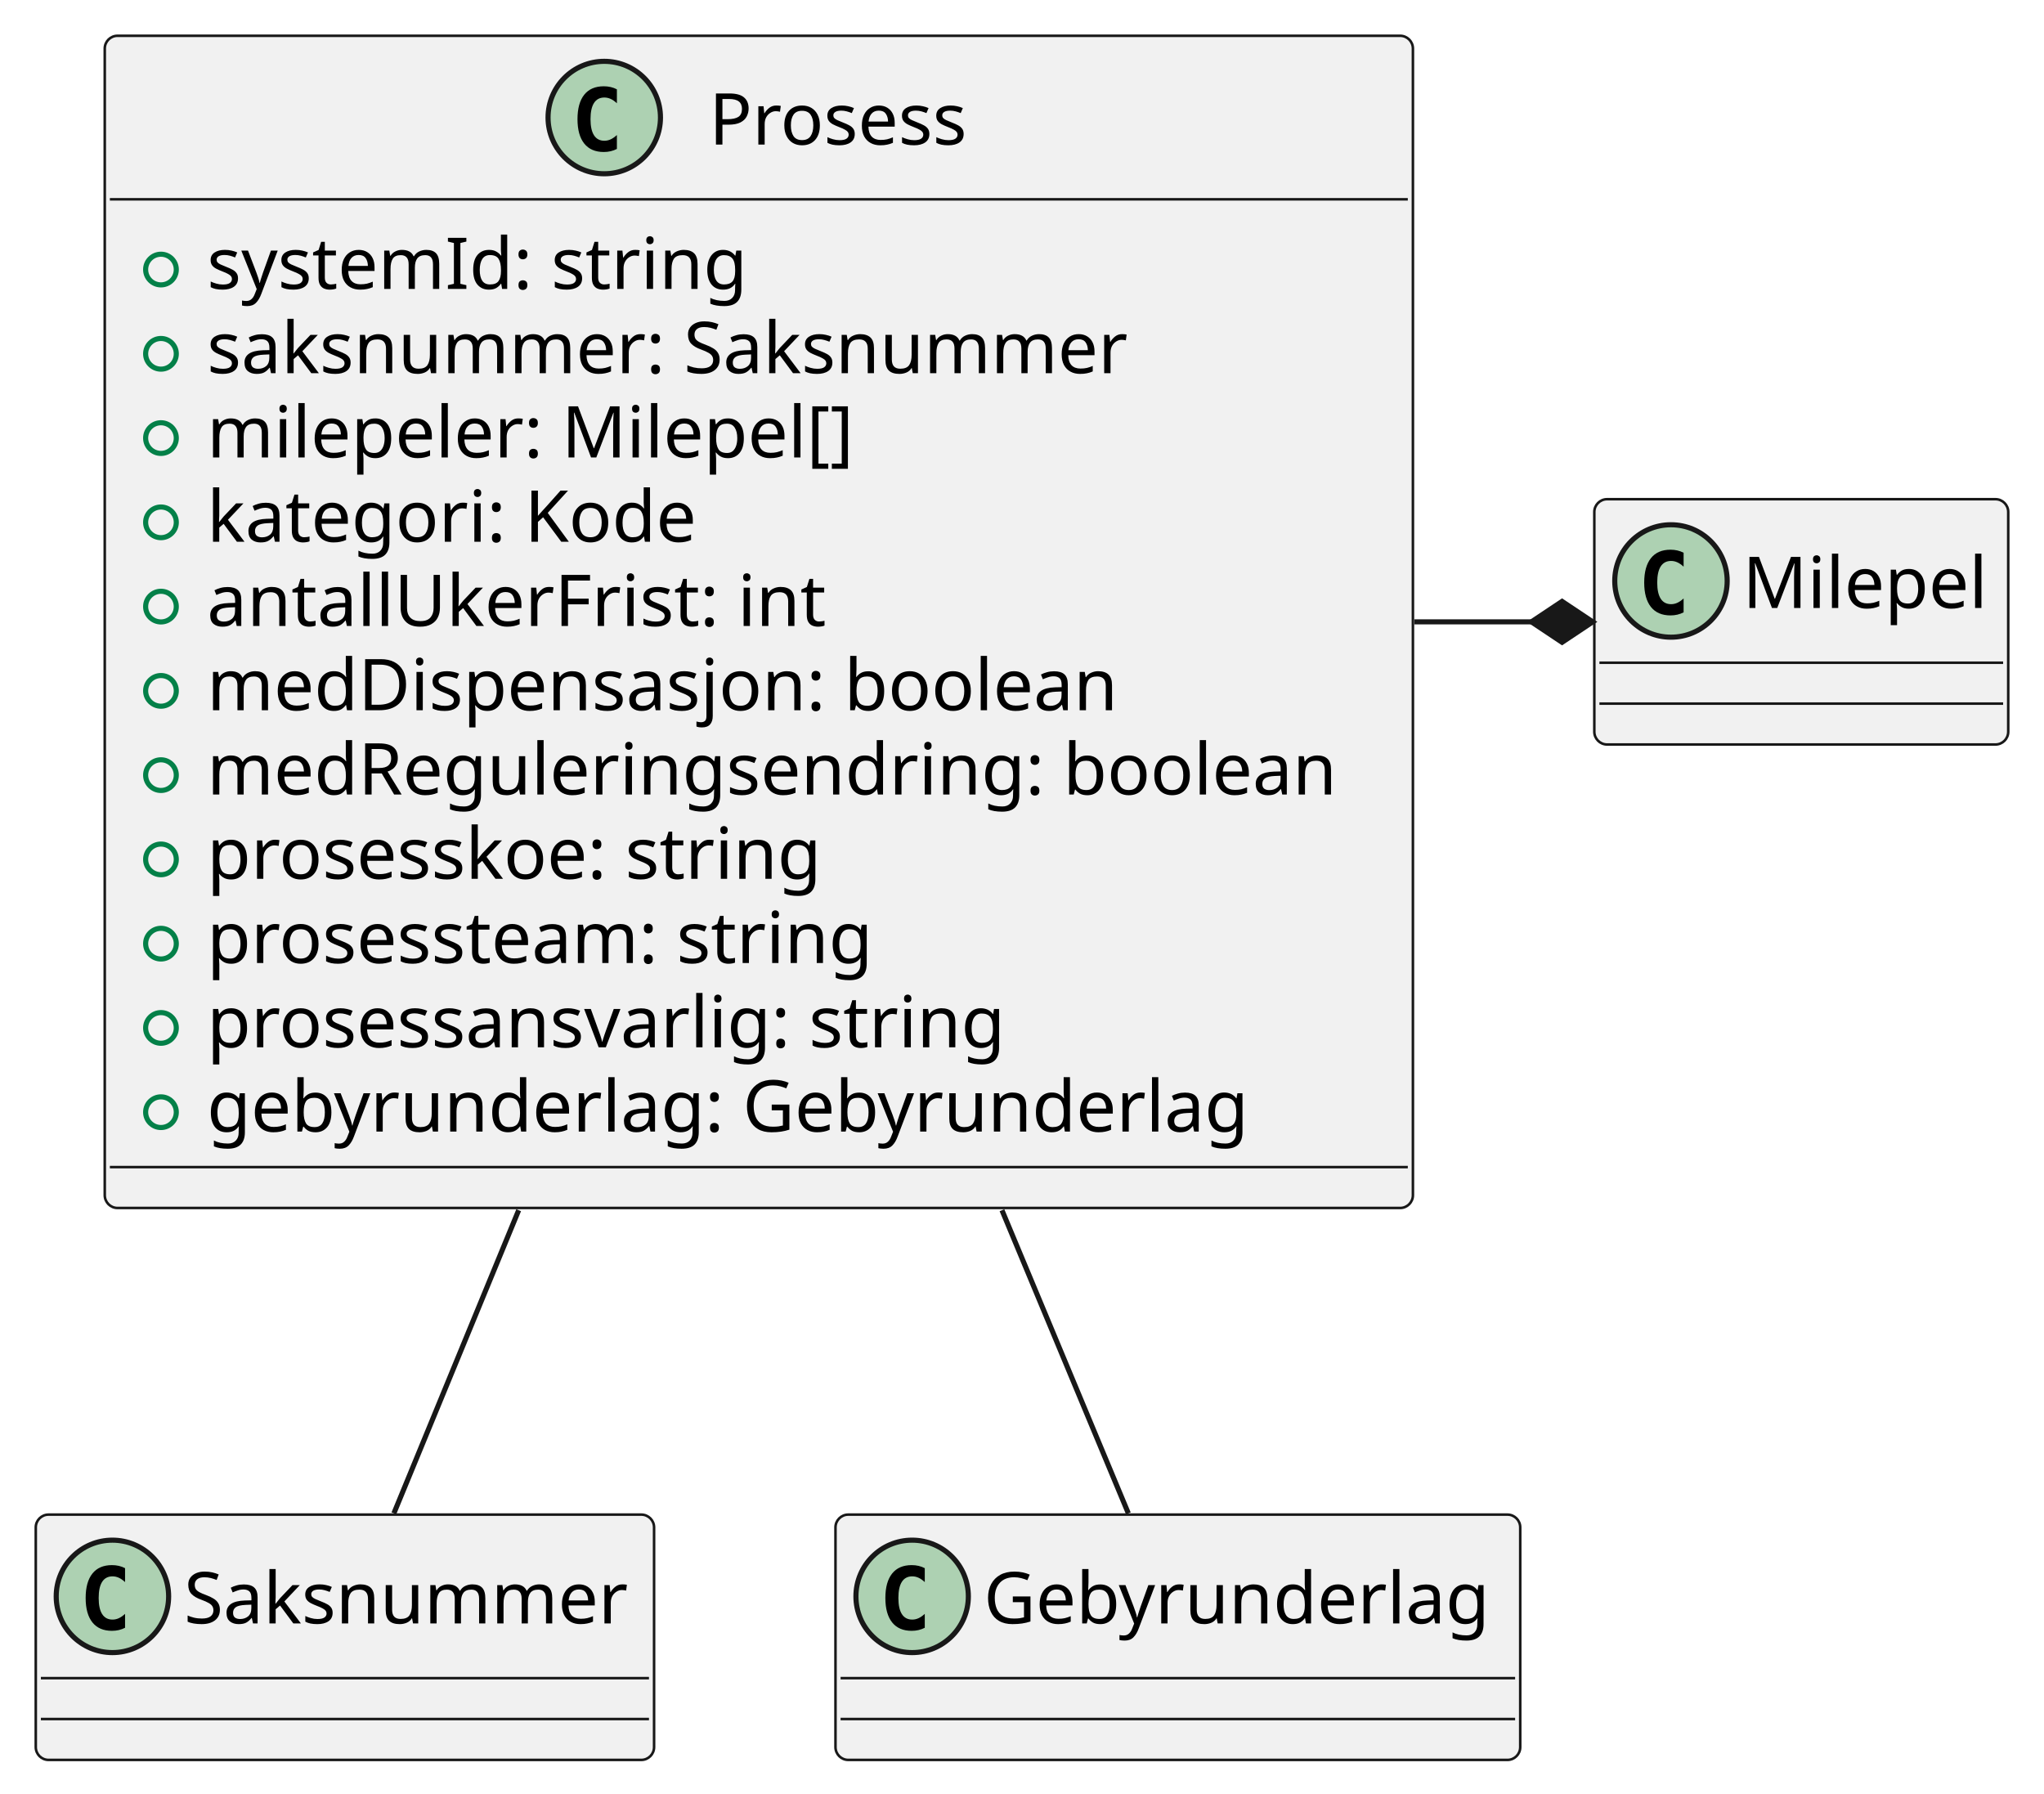
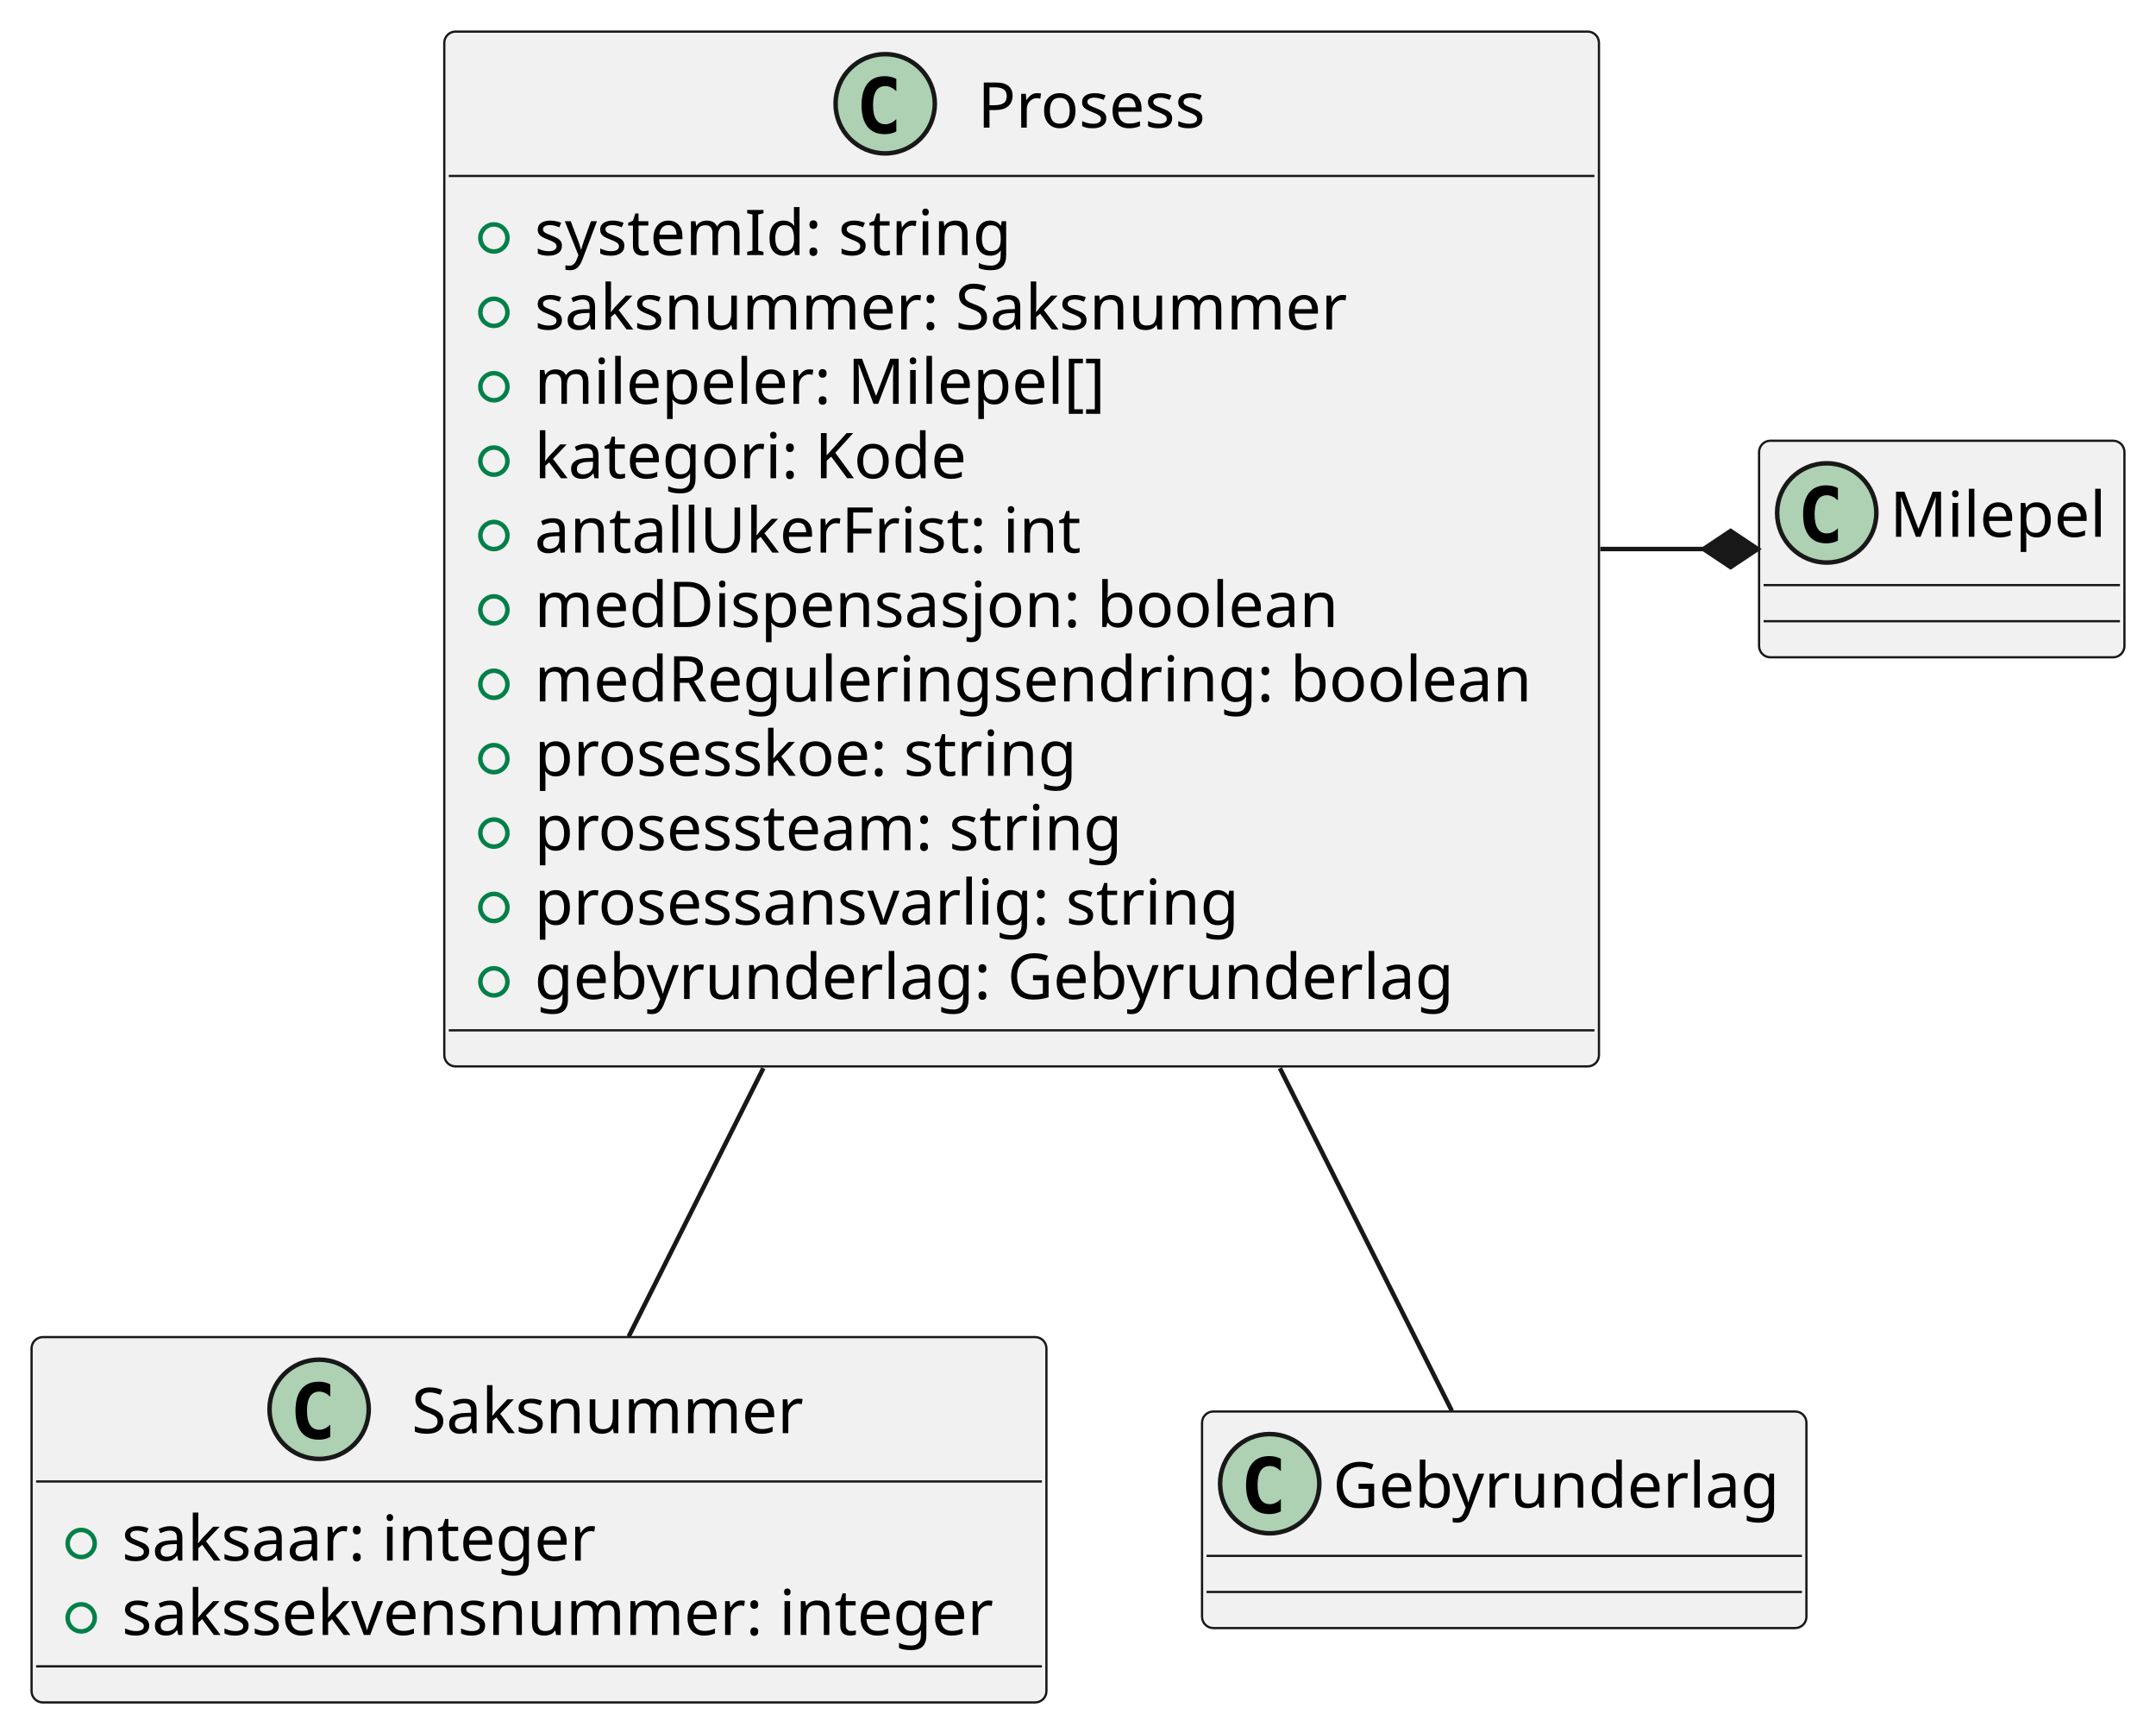
- <svg xmlns="http://www.w3.org/2000/svg" contentStyleType="text/css" height="351px" preserveAspectRatio="none" style="width:400px;height:351px;background:#FFFFFF;" version="1.1" viewBox="0 0 400 351" width="400px" zoomAndPan="magnify">
+ <svg xmlns="http://www.w3.org/2000/svg" contentStyleType="text/css" height="384px" preserveAspectRatio="none" style="width:478px;height:384px;background:#FFFFFF;" version="1.1" viewBox="0 0 478 384" width="478px" zoomAndPan="magnify">
  <defs />
  <g>
    <g id="elem_Prosess">
-       <rect codeLine="1" fill="#F1F1F1" height="229.371" id="Prosess" rx="2.5" ry="2.5" style="stroke:#181818;stroke-width:0.5;" width="256" x="20.5" y="7" />
-       <ellipse cx="118.25" cy="23" fill="#ADD1B2" rx="11" ry="11" style="stroke:#181818;stroke-width:1.0;" />
-       <path d="M120.723,29.143 Q120.142,29.442 119.503,29.591 Q118.864,29.741 118.158,29.741 Q115.651,29.741 114.332,28.089 Q113.012,26.437 113.012,23.316 Q113.012,20.186 114.332,18.535 Q115.651,16.883 118.158,16.883 Q118.864,16.883 119.511,17.032 Q120.159,17.182 120.723,17.48 L120.723,20.203 Q120.092,19.622 119.499,19.352 Q118.905,19.082 118.274,19.082 Q116.93,19.082 116.245,20.149 Q115.56,21.216 115.56,23.316 Q115.56,25.408 116.245,26.474 Q116.93,27.541 118.274,27.541 Q118.905,27.541 119.499,27.271 Q120.092,27.002 120.723,26.42 Z " fill="#000000" />
-       <text fill="#000000" font-family="sans-serif" font-size="14" lengthAdjust="spacing" textLength="52" x="138.75" y="28.291">Prosess</text>
-       <line style="stroke:#181818;stroke-width:0.5;" x1="21.5" x2="275.5" y1="39" y2="39" />
-       <ellipse cx="31.5" cy="52.744" fill="none" rx="3" ry="3" style="stroke:#038048;stroke-width:1.0;" />
-       <text fill="#000000" font-family="sans-serif" font-size="14" lengthAdjust="spacing" textLength="108" x="40.5" y="56.535">systemId: string</text>
-       <ellipse cx="31.5" cy="69.232" fill="none" rx="3" ry="3" style="stroke:#038048;stroke-width:1.0;" />
-       <text fill="#000000" font-family="sans-serif" font-size="14" lengthAdjust="spacing" textLength="185" x="40.5" y="73.023">saksnummer: Saksnummer</text>
-       <ellipse cx="31.5" cy="85.721" fill="none" rx="3" ry="3" style="stroke:#038048;stroke-width:1.0;" />
-       <text fill="#000000" font-family="sans-serif" font-size="14" lengthAdjust="spacing" textLength="131" x="40.5" y="89.512">milepeler: Milepel[]</text>
-       <ellipse cx="31.5" cy="102.209" fill="none" rx="3" ry="3" style="stroke:#038048;stroke-width:1.0;" />
-       <text fill="#000000" font-family="sans-serif" font-size="14" lengthAdjust="spacing" textLength="100" x="40.5" y="106">kategori: Kode</text>
-       <ellipse cx="31.5" cy="118.697" fill="none" rx="3" ry="3" style="stroke:#038048;stroke-width:1.0;" />
-       <text fill="#000000" font-family="sans-serif" font-size="14" lengthAdjust="spacing" textLength="126" x="40.5" y="122.488">antallUkerFrist: int</text>
-       <ellipse cx="31.5" cy="135.185" fill="none" rx="3" ry="3" style="stroke:#038048;stroke-width:1.0;" />
-       <text fill="#000000" font-family="sans-serif" font-size="14" lengthAdjust="spacing" textLength="185" x="40.5" y="138.977">medDispensasjon: boolean</text>
-       <ellipse cx="31.5" cy="151.674" fill="none" rx="3" ry="3" style="stroke:#038048;stroke-width:1.0;" />
-       <text fill="#000000" font-family="sans-serif" font-size="14" lengthAdjust="spacing" textLength="230" x="40.5" y="155.465">medReguleringsendring: boolean</text>
-       <ellipse cx="31.5" cy="168.162" fill="none" rx="3" ry="3" style="stroke:#038048;stroke-width:1.0;" />
-       <text fill="#000000" font-family="sans-serif" font-size="14" lengthAdjust="spacing" textLength="126" x="40.5" y="171.953">prosesskoe: string</text>
-       <ellipse cx="31.5" cy="184.65" fill="none" rx="3" ry="3" style="stroke:#038048;stroke-width:1.0;" />
-       <text fill="#000000" font-family="sans-serif" font-size="14" lengthAdjust="spacing" textLength="135" x="40.5" y="188.441">prosessteam: string</text>
-       <ellipse cx="31.5" cy="201.139" fill="none" rx="3" ry="3" style="stroke:#038048;stroke-width:1.0;" />
-       <text fill="#000000" font-family="sans-serif" font-size="14" lengthAdjust="spacing" textLength="163" x="40.5" y="204.93">prosessansvarlig: string</text>
-       <ellipse cx="31.5" cy="217.627" fill="none" rx="3" ry="3" style="stroke:#038048;stroke-width:1.0;" />
-       <text fill="#000000" font-family="sans-serif" font-size="14" lengthAdjust="spacing" textLength="211" x="40.5" y="221.418">gebyrunderlag: Gebyrunderlag</text>
-       <line style="stroke:#181818;stroke-width:0.5;" x1="21.5" x2="275.5" y1="228.371" y2="228.371" />
+       <rect codeLine="1" fill="#F1F1F1" height="229.371" id="Prosess" rx="2.5" ry="2.5" style="stroke:#181818;stroke-width:0.5;" width="256" x="98.5" y="7" />
+       <ellipse cx="196.25" cy="23" fill="#ADD1B2" rx="11" ry="11" style="stroke:#181818;stroke-width:1.0;" />
+       <path d="M198.723,29.143 Q198.142,29.442 197.503,29.591 Q196.864,29.741 196.158,29.741 Q193.651,29.741 192.332,28.089 Q191.012,26.437 191.012,23.316 Q191.012,20.186 192.332,18.535 Q193.651,16.883 196.158,16.883 Q196.864,16.883 197.511,17.032 Q198.159,17.182 198.723,17.48 L198.723,20.203 Q198.092,19.622 197.499,19.352 Q196.905,19.082 196.274,19.082 Q194.93,19.082 194.245,20.149 Q193.56,21.216 193.56,23.316 Q193.56,25.408 194.245,26.474 Q194.93,27.541 196.274,27.541 Q196.905,27.541 197.499,27.271 Q198.092,27.002 198.723,26.42 Z " fill="#000000" />
+       <text fill="#000000" font-family="sans-serif" font-size="14" lengthAdjust="spacing" textLength="52" x="216.75" y="28.291">Prosess</text>
+       <line style="stroke:#181818;stroke-width:0.5;" x1="99.5" x2="353.5" y1="39" y2="39" />
+       <ellipse cx="109.5" cy="52.744" fill="none" rx="3" ry="3" style="stroke:#038048;stroke-width:1.0;" />
+       <text fill="#000000" font-family="sans-serif" font-size="14" lengthAdjust="spacing" textLength="108" x="118.5" y="56.535">systemId: string</text>
+       <ellipse cx="109.5" cy="69.232" fill="none" rx="3" ry="3" style="stroke:#038048;stroke-width:1.0;" />
+       <text fill="#000000" font-family="sans-serif" font-size="14" lengthAdjust="spacing" textLength="185" x="118.5" y="73.023">saksnummer: Saksnummer</text>
+       <ellipse cx="109.5" cy="85.721" fill="none" rx="3" ry="3" style="stroke:#038048;stroke-width:1.0;" />
+       <text fill="#000000" font-family="sans-serif" font-size="14" lengthAdjust="spacing" textLength="131" x="118.5" y="89.512">milepeler: Milepel[]</text>
+       <ellipse cx="109.5" cy="102.209" fill="none" rx="3" ry="3" style="stroke:#038048;stroke-width:1.0;" />
+       <text fill="#000000" font-family="sans-serif" font-size="14" lengthAdjust="spacing" textLength="100" x="118.5" y="106">kategori: Kode</text>
+       <ellipse cx="109.5" cy="118.697" fill="none" rx="3" ry="3" style="stroke:#038048;stroke-width:1.0;" />
+       <text fill="#000000" font-family="sans-serif" font-size="14" lengthAdjust="spacing" textLength="126" x="118.5" y="122.488">antallUkerFrist: int</text>
+       <ellipse cx="109.5" cy="135.185" fill="none" rx="3" ry="3" style="stroke:#038048;stroke-width:1.0;" />
+       <text fill="#000000" font-family="sans-serif" font-size="14" lengthAdjust="spacing" textLength="185" x="118.5" y="138.977">medDispensasjon: boolean</text>
+       <ellipse cx="109.5" cy="151.674" fill="none" rx="3" ry="3" style="stroke:#038048;stroke-width:1.0;" />
+       <text fill="#000000" font-family="sans-serif" font-size="14" lengthAdjust="spacing" textLength="230" x="118.5" y="155.465">medReguleringsendring: boolean</text>
+       <ellipse cx="109.5" cy="168.162" fill="none" rx="3" ry="3" style="stroke:#038048;stroke-width:1.0;" />
+       <text fill="#000000" font-family="sans-serif" font-size="14" lengthAdjust="spacing" textLength="126" x="118.5" y="171.953">prosesskoe: string</text>
+       <ellipse cx="109.5" cy="184.65" fill="none" rx="3" ry="3" style="stroke:#038048;stroke-width:1.0;" />
+       <text fill="#000000" font-family="sans-serif" font-size="14" lengthAdjust="spacing" textLength="135" x="118.5" y="188.441">prosessteam: string</text>
+       <ellipse cx="109.5" cy="201.139" fill="none" rx="3" ry="3" style="stroke:#038048;stroke-width:1.0;" />
+       <text fill="#000000" font-family="sans-serif" font-size="14" lengthAdjust="spacing" textLength="163" x="118.5" y="204.93">prosessansvarlig: string</text>
+       <ellipse cx="109.5" cy="217.627" fill="none" rx="3" ry="3" style="stroke:#038048;stroke-width:1.0;" />
+       <text fill="#000000" font-family="sans-serif" font-size="14" lengthAdjust="spacing" textLength="211" x="118.5" y="221.418">gebyrunderlag: Gebyrunderlag</text>
+       <line style="stroke:#181818;stroke-width:0.5;" x1="99.5" x2="353.5" y1="228.371" y2="228.371" />
    </g>
    <g id="elem_Saksnummer">
-       <rect fill="#F1F1F1" height="48" id="Saksnummer" rx="2.5" ry="2.5" style="stroke:#181818;stroke-width:0.5;" width="121" x="7" y="296.37" />
-       <ellipse cx="22" cy="312.37" fill="#ADD1B2" rx="11" ry="11" style="stroke:#181818;stroke-width:1.0;" />
-       <path d="M24.473,318.513 Q23.892,318.812 23.253,318.961 Q22.614,319.111 21.908,319.111 Q19.401,319.111 18.081,317.459 Q16.762,315.807 16.762,312.686 Q16.762,309.557 18.081,307.905 Q19.401,306.253 21.908,306.253 Q22.614,306.253 23.261,306.402 Q23.909,306.552 24.473,306.851 L24.473,309.573 Q23.842,308.992 23.249,308.722 Q22.655,308.452 22.024,308.452 Q20.68,308.452 19.995,309.519 Q19.31,310.586 19.31,312.686 Q19.31,314.778 19.995,315.844 Q20.68,316.911 22.024,316.911 Q22.655,316.911 23.249,316.641 Q23.842,316.372 24.473,315.79 Z " fill="#000000" />
-       <text fill="#000000" font-family="sans-serif" font-size="14" lengthAdjust="spacing" textLength="89" x="36" y="317.661">Saksnummer</text>
-       <line style="stroke:#181818;stroke-width:0.5;" x1="8" x2="127" y1="328.37" y2="328.37" />
-       <line style="stroke:#181818;stroke-width:0.5;" x1="8" x2="127" y1="336.37" y2="336.37" />
+       <rect codeLine="19" fill="#F1F1F1" height="80.977" id="Saksnummer" rx="2.5" ry="2.5" style="stroke:#181818;stroke-width:0.5;" width="225" x="7" y="296.37" />
+       <ellipse cx="70.75" cy="312.37" fill="#ADD1B2" rx="11" ry="11" style="stroke:#181818;stroke-width:1.0;" />
+       <path d="M73.223,318.513 Q72.642,318.812 72.003,318.961 Q71.364,319.111 70.658,319.111 Q68.151,319.111 66.832,317.459 Q65.512,315.807 65.512,312.686 Q65.512,309.557 66.832,307.905 Q68.151,306.253 70.658,306.253 Q71.364,306.253 72.011,306.402 Q72.659,306.552 73.223,306.851 L73.223,309.573 Q72.592,308.992 71.999,308.722 Q71.405,308.452 70.774,308.452 Q69.43,308.452 68.745,309.519 Q68.06,310.586 68.06,312.686 Q68.06,314.778 68.745,315.844 Q69.43,316.911 70.774,316.911 Q71.405,316.911 71.999,316.641 Q72.592,316.372 73.223,315.79 Z " fill="#000000" />
+       <text fill="#000000" font-family="sans-serif" font-size="14" lengthAdjust="spacing" textLength="89" x="91.25" y="317.661">Saksnummer</text>
+       <line style="stroke:#181818;stroke-width:0.5;" x1="8" x2="231" y1="328.37" y2="328.37" />
+       <ellipse cx="18" cy="342.114" fill="none" rx="3" ry="3" style="stroke:#038048;stroke-width:1.0;" />
+       <text fill="#000000" font-family="sans-serif" font-size="14" lengthAdjust="spacing" textLength="109" x="27" y="345.905">saksaar: integer</text>
+       <ellipse cx="18" cy="358.602" fill="none" rx="3" ry="3" style="stroke:#038048;stroke-width:1.0;" />
+       <text fill="#000000" font-family="sans-serif" font-size="14" lengthAdjust="spacing" textLength="199" x="27" y="362.393">sakssekvensnummer: integer</text>
+       <line style="stroke:#181818;stroke-width:0.5;" x1="8" x2="231" y1="369.347" y2="369.347" />
    </g>
    <g id="elem_Milepel">
-       <rect fill="#F1F1F1" height="48" id="Milepel" rx="2.5" ry="2.5" style="stroke:#181818;stroke-width:0.5;" width="81" x="312" y="97.68" />
-       <ellipse cx="327" cy="113.68" fill="#ADD1B2" rx="11" ry="11" style="stroke:#181818;stroke-width:1.0;" />
-       <path d="M329.473,119.823 Q328.892,120.122 328.253,120.271 Q327.614,120.421 326.908,120.421 Q324.401,120.421 323.082,118.769 Q321.762,117.117 321.762,113.996 Q321.762,110.867 323.082,109.215 Q324.401,107.563 326.908,107.563 Q327.614,107.563 328.261,107.712 Q328.909,107.862 329.473,108.16 L329.473,110.883 Q328.842,110.302 328.249,110.032 Q327.655,109.763 327.024,109.763 Q325.68,109.763 324.995,110.829 Q324.31,111.896 324.31,113.996 Q324.31,116.088 324.995,117.154 Q325.68,118.221 327.024,118.221 Q327.655,118.221 328.249,117.951 Q328.842,117.681 329.473,117.1 Z " fill="#000000" />
-       <text fill="#000000" font-family="sans-serif" font-size="14" lengthAdjust="spacing" textLength="49" x="341" y="118.971">Milepel</text>
-       <line style="stroke:#181818;stroke-width:0.5;" x1="313" x2="392" y1="129.68" y2="129.68" />
-       <line style="stroke:#181818;stroke-width:0.5;" x1="313" x2="392" y1="137.68" y2="137.68" />
+       <rect fill="#F1F1F1" height="48" id="Milepel" rx="2.5" ry="2.5" style="stroke:#181818;stroke-width:0.5;" width="81" x="390" y="97.69" />
+       <ellipse cx="405" cy="113.69" fill="#ADD1B2" rx="11" ry="11" style="stroke:#181818;stroke-width:1.0;" />
+       <path d="M407.473,119.833 Q406.892,120.132 406.253,120.281 Q405.614,120.431 404.908,120.431 Q402.401,120.431 401.082,118.779 Q399.762,117.127 399.762,114.006 Q399.762,110.876 401.082,109.225 Q402.401,107.573 404.908,107.573 Q405.614,107.573 406.261,107.722 Q406.909,107.872 407.473,108.171 L407.473,110.893 Q406.842,110.312 406.249,110.042 Q405.655,109.772 405.024,109.772 Q403.68,109.772 402.995,110.839 Q402.31,111.906 402.31,114.006 Q402.31,116.098 402.995,117.164 Q403.68,118.231 405.024,118.231 Q405.655,118.231 406.249,117.961 Q406.842,117.692 407.473,117.11 Z " fill="#000000" />
+       <text fill="#000000" font-family="sans-serif" font-size="14" lengthAdjust="spacing" textLength="49" x="419" y="118.981">Milepel</text>
+       <line style="stroke:#181818;stroke-width:0.5;" x1="391" x2="470" y1="129.69" y2="129.69" />
+       <line style="stroke:#181818;stroke-width:0.5;" x1="391" x2="470" y1="137.69" y2="137.69" />
    </g>
    <g id="elem_Gebyrunderlag">
-       <rect fill="#F1F1F1" height="48" id="Gebyrunderlag" rx="2.5" ry="2.5" style="stroke:#181818;stroke-width:0.5;" width="134" x="163.5" y="296.37" />
-       <ellipse cx="178.5" cy="312.37" fill="#ADD1B2" rx="11" ry="11" style="stroke:#181818;stroke-width:1.0;" />
-       <path d="M180.973,318.513 Q180.392,318.812 179.753,318.961 Q179.114,319.111 178.408,319.111 Q175.901,319.111 174.582,317.459 Q173.262,315.807 173.262,312.686 Q173.262,309.557 174.582,307.905 Q175.901,306.253 178.408,306.253 Q179.114,306.253 179.761,306.402 Q180.409,306.552 180.973,306.851 L180.973,309.573 Q180.342,308.992 179.749,308.722 Q179.155,308.452 178.524,308.452 Q177.18,308.452 176.495,309.519 Q175.81,310.586 175.81,312.686 Q175.81,314.778 176.495,315.844 Q177.18,316.911 178.524,316.911 Q179.155,316.911 179.749,316.641 Q180.342,316.372 180.973,315.79 Z " fill="#000000" />
-       <text fill="#000000" font-family="sans-serif" font-size="14" lengthAdjust="spacing" textLength="102" x="192.5" y="317.661">Gebyrunderlag</text>
-       <line style="stroke:#181818;stroke-width:0.5;" x1="164.5" x2="296.5" y1="328.37" y2="328.37" />
-       <line style="stroke:#181818;stroke-width:0.5;" x1="164.5" x2="296.5" y1="336.37" y2="336.37" />
+       <rect fill="#F1F1F1" height="48" id="Gebyrunderlag" rx="2.5" ry="2.5" style="stroke:#181818;stroke-width:0.5;" width="134" x="266.5" y="312.86" />
+       <ellipse cx="281.5" cy="328.86" fill="#ADD1B2" rx="11" ry="11" style="stroke:#181818;stroke-width:1.0;" />
+       <path d="M283.973,335.003 Q283.392,335.302 282.753,335.451 Q282.114,335.601 281.408,335.601 Q278.901,335.601 277.582,333.949 Q276.262,332.297 276.262,329.176 Q276.262,326.046 277.582,324.395 Q278.901,322.743 281.408,322.743 Q282.114,322.743 282.761,322.892 Q283.409,323.042 283.973,323.341 L283.973,326.063 Q283.342,325.482 282.749,325.212 Q282.155,324.942 281.524,324.942 Q280.18,324.942 279.495,326.009 Q278.81,327.076 278.81,329.176 Q278.81,331.268 279.495,332.334 Q280.18,333.401 281.524,333.401 Q282.155,333.401 282.749,333.131 Q283.342,332.861 283.973,332.28 Z " fill="#000000" />
+       <text fill="#000000" font-family="sans-serif" font-size="14" lengthAdjust="spacing" textLength="102" x="295.5" y="334.151">Gebyrunderlag</text>
+       <line style="stroke:#181818;stroke-width:0.5;" x1="267.5" x2="399.5" y1="344.86" y2="344.86" />
+       <line style="stroke:#181818;stroke-width:0.5;" x1="267.5" x2="399.5" y1="352.86" y2="352.86" />
    </g>
    <g id="link_Prosess_Saksnummer">
-       <path codeLine="15" d="M101.5,236.81 C92.22,259.35 83.4,280.75 77.08,296.12 " fill="none" id="Prosess-Saksnummer" style="stroke:#181818;stroke-width:1.0;" />
+       <path codeLine="15" d="M169.24,236.76 C158.51,258.15 147.98,279.12 139.39,296.23 " fill="none" id="Prosess-Saksnummer" style="stroke:#181818;stroke-width:1.0;" />
    </g>
    <g id="link_Prosess_Milepel">
-       <path codeLine="16" d="M276.8,121.68 C288.43,121.68 288.06,121.68 299.69,121.68 " fill="none" id="Prosess-to-Milepel" style="stroke:#181818;stroke-width:1.0;" />
-       <polygon fill="#181818" points="311.69,121.68,305.69,117.68,299.69,121.68,305.69,125.68,311.69,121.68" style="stroke:#181818;stroke-width:1.0;" />
+       <path codeLine="16" d="M354.8,121.69 C366.43,121.69 366.06,121.69 377.69,121.69 " fill="none" id="Prosess-to-Milepel" style="stroke:#181818;stroke-width:1.0;" />
+       <polygon fill="#181818" points="389.69,121.69,383.69,117.69,377.69,121.69,383.69,125.69,389.69,121.69" style="stroke:#181818;stroke-width:1.0;" />
    </g>
    <g id="link_Prosess_Gebyrunderlag">
-       <path codeLine="17" d="M196.08,236.81 C205.48,259.35 214.4,280.75 220.81,296.12 " fill="none" id="Prosess-Gebyrunderlag" style="stroke:#181818;stroke-width:1.0;" />
+       <path codeLine="17" d="M283.76,236.76 C298.27,265.67 312.41,293.84 321.88,312.71 " fill="none" id="Prosess-Gebyrunderlag" style="stroke:#181818;stroke-width:1.0;" />
    </g>
  </g>
</svg>
